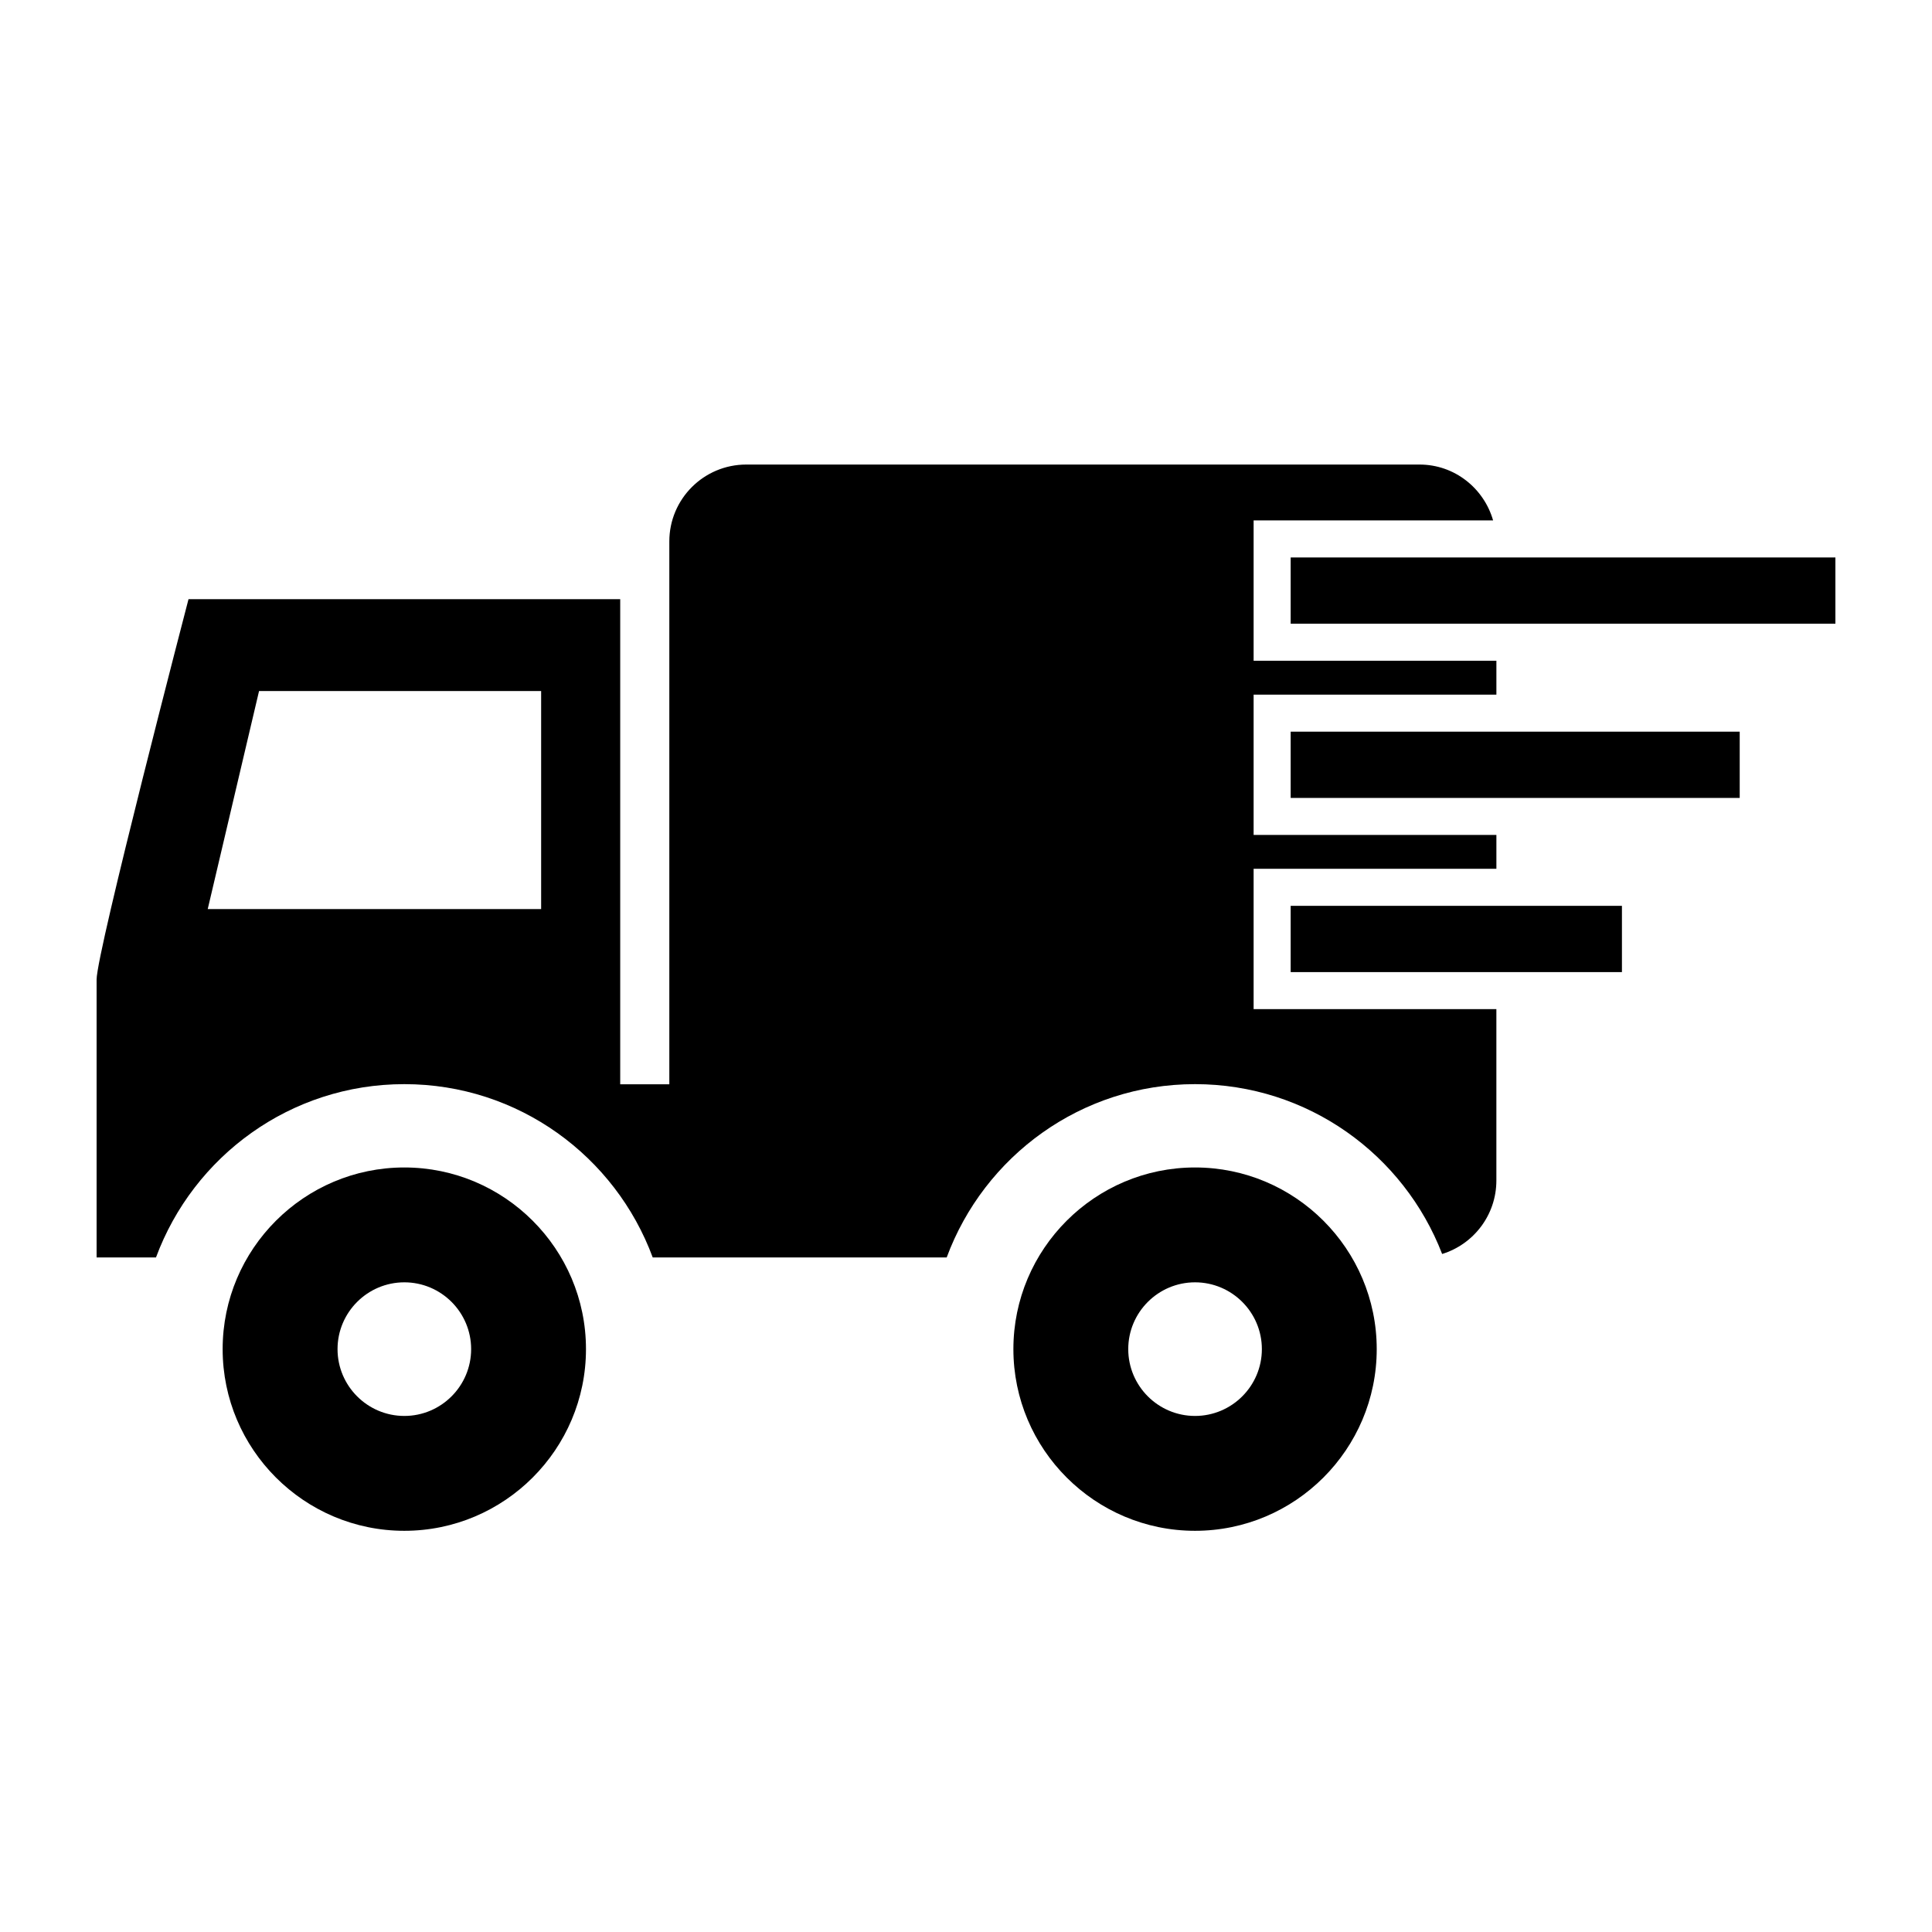
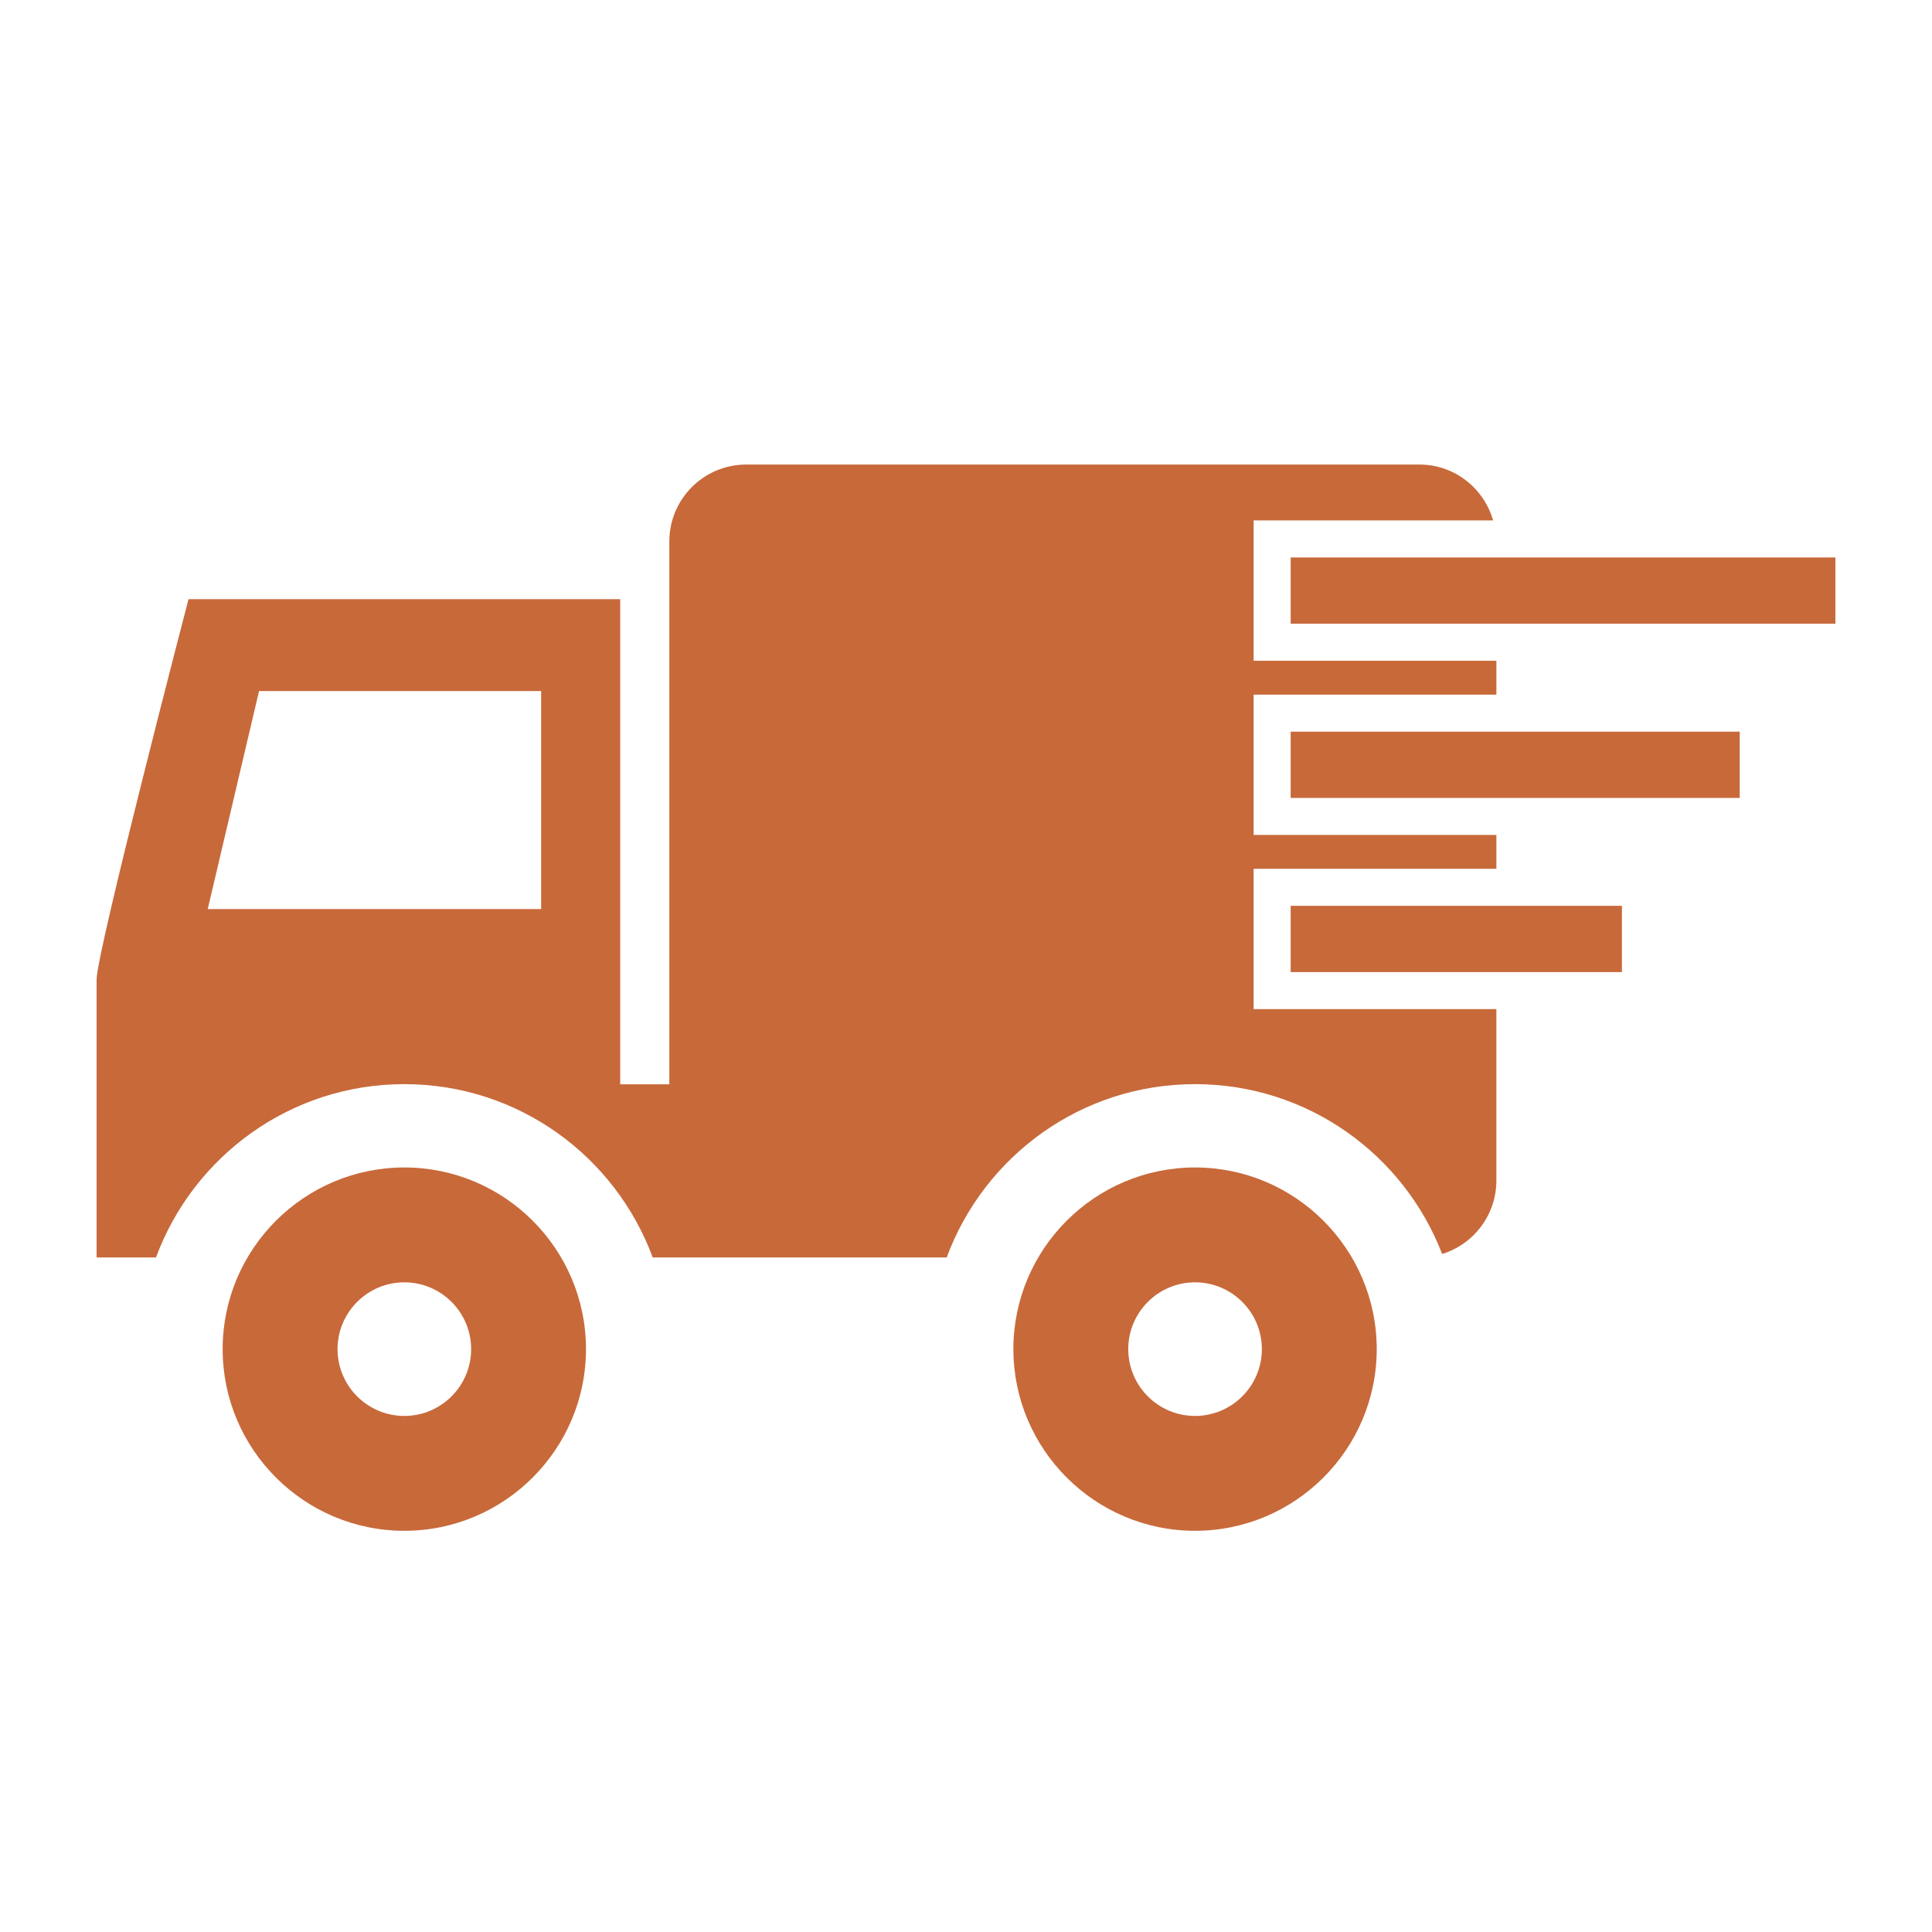
<svg xmlns="http://www.w3.org/2000/svg" version="1.1" x="0px" y="0px" viewBox="0 0 100 100" enable-background="new 0 0 100 100" xml:space="preserve" style="max-width:100%" height="100%">
-   <path d="M52.453,69.83c0,5.184,4.219,9.404,9.402,9.404c5.186,0,9.404-4.221,9.404-9.404s-4.219-9.402-9.404-9.402  C56.672,60.428,52.453,64.646,52.453,69.83z M58.398,69.83c0-1.906,1.551-3.457,3.457-3.457s3.459,1.551,3.459,3.457  c0,1.908-1.553,3.459-3.459,3.459S58.398,71.738,58.398,69.83z" style="" fill="currentColor" />
-   <path d="M11.524,69.83c0,5.184,4.219,9.404,9.404,9.404c5.184,0,9.402-4.221,9.402-9.404s-4.219-9.402-9.402-9.402  C15.744,60.428,11.524,64.646,11.524,69.83z M17.471,69.83c0-1.906,1.552-3.457,3.458-3.457c1.906,0,3.457,1.551,3.457,3.457  c0,1.908-1.551,3.459-3.457,3.459C19.023,73.289,17.471,71.738,17.471,69.83z" style="" fill="currentColor" />
-   <rect x="66.805" y="28.854" width="28.195" height="3.43" style="" fill="currentColor" />
-   <path d="M77.453,44.969v-1.753H64.887v-7.262h12.566V34.2H64.887v-7.263h12.396c-0.477-1.665-1.994-2.892-3.811-2.892H38.628  c-2.201,0-3.984,1.782-3.984,3.981v28.096h-2.542V31.014H9.757c0,0-4.757,18.251-4.757,19.689c0,1.44,0,14.381,0,14.381h3.074  c1.935-5.23,6.951-8.969,12.854-8.969c5.904,0,10.922,3.738,12.856,8.969h4.843h0.663h9.711c1.934-5.23,6.949-8.969,12.853-8.969  c5.838,0,10.811,3.65,12.791,8.791c1.627-0.502,2.807-2.016,2.807-3.805v-8.869H64.887v-7.263H77.453z M28.009,47.052H10.752  l2.656-11.283h14.601V47.052z" style="" fill="currentColor" />
-   <rect x="66.805" y="37.871" width="23.242" height="3.43" style="" fill="currentColor" />
-   <rect x="66.805" y="46.886" width="17.146" height="3.43" style="" fill="currentColor" />
+   <path d="M52.453,69.83c0,5.184,4.219,9.404,9.402,9.404c5.186,0,9.404-4.221,9.404-9.404s-4.219-9.402-9.404-9.402  C56.672,60.428,52.453,64.646,52.453,69.83z M58.398,69.83c0-1.906,1.551-3.457,3.457-3.457s3.459,1.551,3.459,3.457  c0,1.908-1.553,3.459-3.459,3.459S58.398,71.738,58.398,69.83z" style="" fill="#C8693A" />
+   <path d="M11.524,69.83c0,5.184,4.219,9.404,9.404,9.404c5.184,0,9.402-4.221,9.402-9.404s-4.219-9.402-9.402-9.402  C15.744,60.428,11.524,64.646,11.524,69.83z M17.471,69.83c0-1.906,1.552-3.457,3.458-3.457c1.906,0,3.457,1.551,3.457,3.457  c0,1.908-1.551,3.459-3.457,3.459C19.023,73.289,17.471,71.738,17.471,69.83z" style="" fill="#C8693A" />
+   <rect x="66.805" y="28.854" width="28.195" height="3.43" style="" fill="#C8693A" />
+   <path d="M77.453,44.969v-1.753H64.887v-7.262h12.566V34.2H64.887v-7.263h12.396c-0.477-1.665-1.994-2.892-3.811-2.892H38.628  c-2.201,0-3.984,1.782-3.984,3.981v28.096h-2.542V31.014H9.757c0,0-4.757,18.251-4.757,19.689c0,1.44,0,14.381,0,14.381h3.074  c1.935-5.23,6.951-8.969,12.854-8.969c5.904,0,10.922,3.738,12.856,8.969h4.843h0.663h9.711c1.934-5.23,6.949-8.969,12.853-8.969  c5.838,0,10.811,3.65,12.791,8.791c1.627-0.502,2.807-2.016,2.807-3.805v-8.869H64.887v-7.263H77.453z M28.009,47.052H10.752  l2.656-11.283h14.601V47.052z" style="" fill="#C8693A" />
+   <rect x="66.805" y="37.871" width="23.242" height="3.43" style="" fill="#C8693A" />
+   <rect x="66.805" y="46.886" width="17.146" height="3.43" style="" fill="#C8693A" />
</svg>
